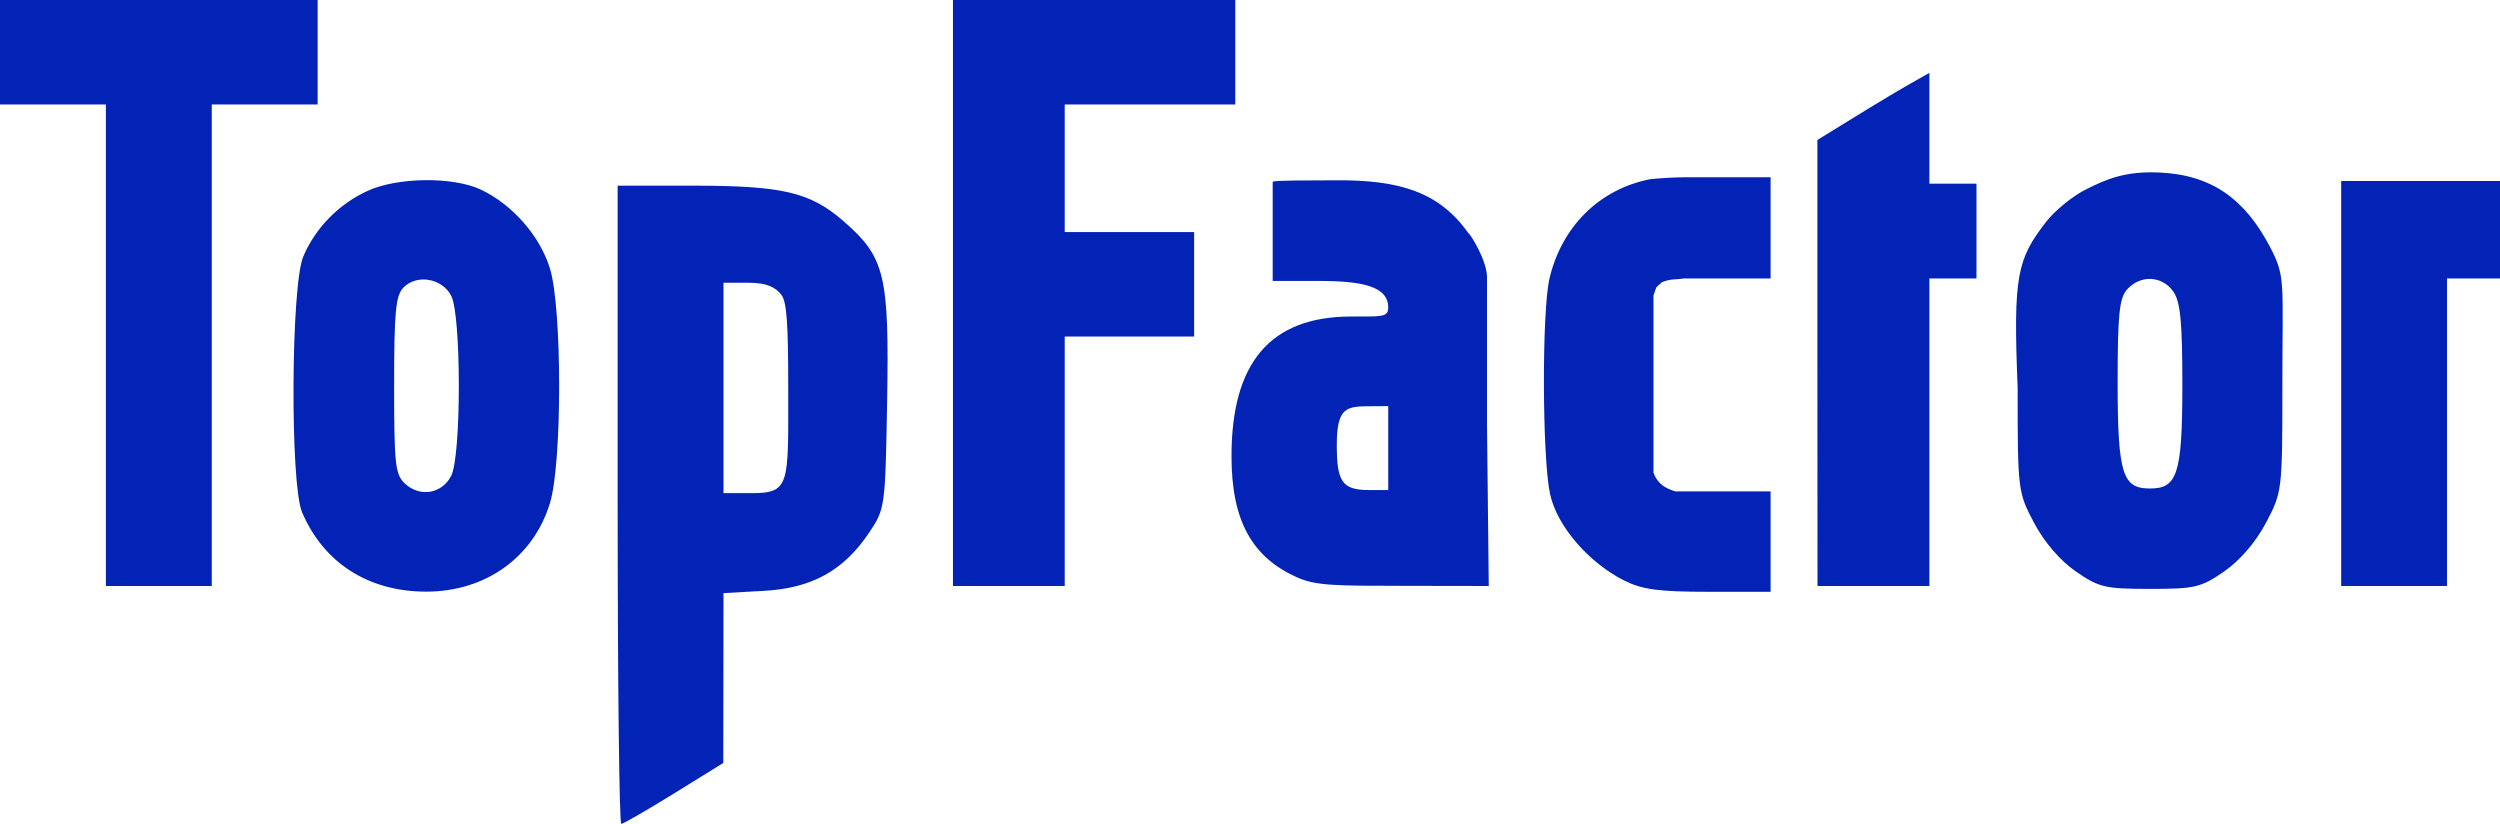
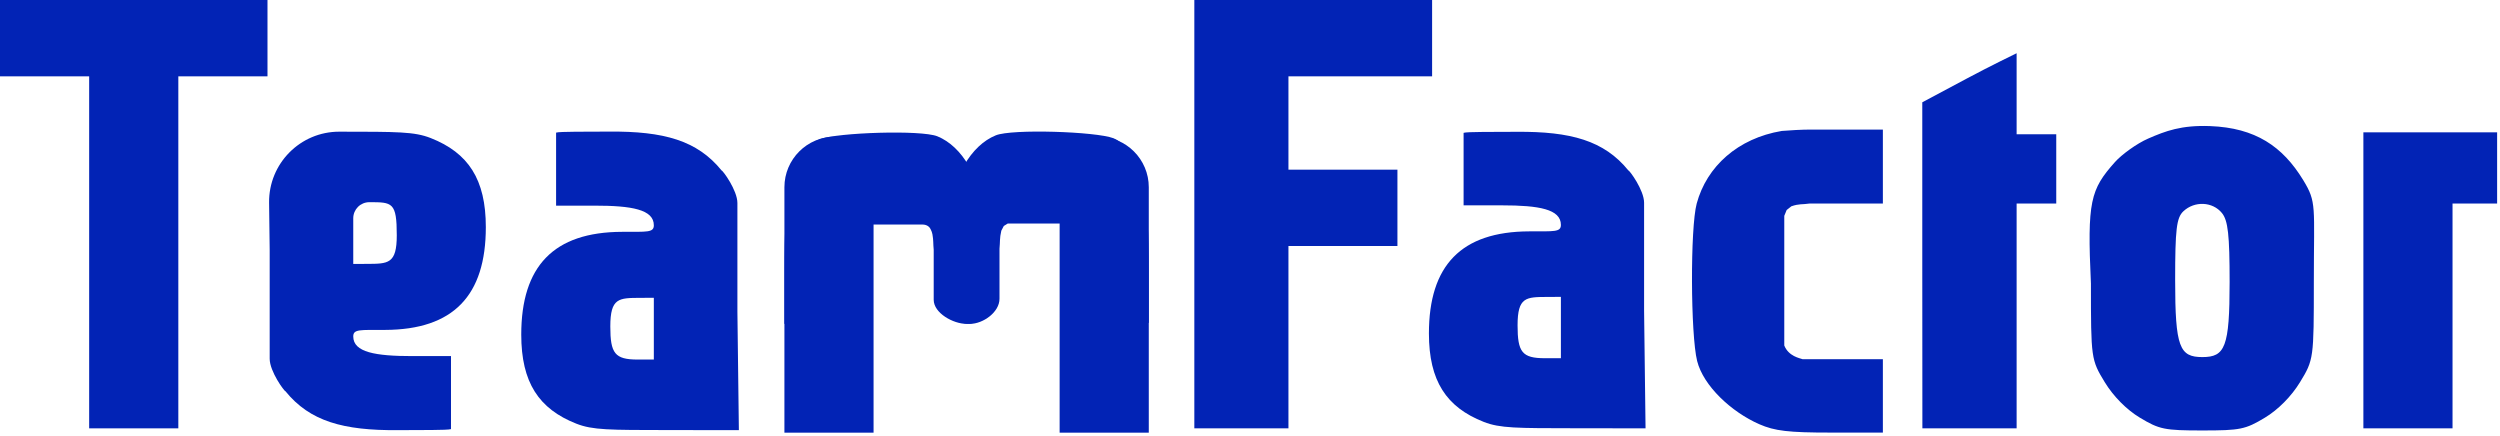
- <svg xmlns="http://www.w3.org/2000/svg" width="88" height="29" viewBox="0 0 88 29" fill="none">
-   <path fill-rule="evenodd" clip-rule="evenodd" d="M0 1.838V3.676H1.864H3.727V12.151V20.627H5.591H7.454V12.151V3.676H9.318H11.181V1.838V0H5.591H0V1.838ZM33.544 10.313V20.627H35.511H37.478V16.236V11.845H39.755H42.033V10.007V8.169H39.755H37.478V5.923V3.676H40.48H43.482V1.838V0H38.513H33.544V10.313ZM65.827 3.785L63.972 4.927V12.822L63.976 20.627H65.946H67.915V15.215V9.803H68.743H69.572V8.169V6.466H68.743H67.915V4.697C67.915 3.686 67.915 2.564 67.915 2.564C67.915 2.564 66.784 3.194 65.827 3.785ZM58.1 6.305C56.264 6.659 54.961 8.016 54.542 9.803C54.269 10.974 54.286 16.119 54.561 17.385C54.821 18.581 55.992 19.841 57.162 20.43C57.806 20.753 58.381 20.831 60.142 20.831H62.325V19.095V17.297H58.969C58.847 17.246 58.384 17.159 58.203 16.637V10.394L58.303 10.113L58.499 9.934C58.824 9.803 58.956 9.854 59.25 9.803H62.325V8.067V6.24H60.91C60.179 6.24 59.457 6.24 59.276 6.24C58.96 6.24 58.411 6.274 58.1 6.305ZM12.941 6.718C11.926 7.182 11.101 8.024 10.675 9.03C10.241 10.054 10.208 17.032 10.632 18.029C11.388 19.808 12.96 20.819 14.98 20.826C17.083 20.834 18.783 19.62 19.362 17.697C19.789 16.28 19.789 10.882 19.362 9.465C19.016 8.316 18.035 7.194 16.92 6.672C15.939 6.213 13.998 6.235 12.941 6.718ZM44.799 6.397V9.889H46.405C47.946 9.889 48.866 10.072 48.866 10.829C48.866 11.184 48.589 11.137 47.542 11.141C44.695 11.152 43.349 12.787 43.349 16.057C43.349 18.347 44.081 19.61 45.642 20.317C46.321 20.624 47.018 20.619 49.445 20.622L52.404 20.627L52.343 14.96V9.763C52.343 9.154 51.731 8.198 51.688 8.209C50.672 6.767 49.275 6.326 47.014 6.347C46.039 6.356 44.941 6.34 44.799 6.397ZM73.42 6.67C72.93 6.915 72.301 7.448 72.026 7.804C71.001 9.129 70.861 9.69 71.021 13.653C71.021 17.262 71.029 17.328 71.6 18.405C71.96 19.086 72.512 19.728 73.067 20.113C73.883 20.679 74.096 20.729 75.68 20.729C77.264 20.729 77.477 20.679 78.293 20.113C78.848 19.728 79.4 19.086 79.761 18.405C80.332 17.325 80.339 17.269 80.339 13.581C80.339 9.893 80.466 9.752 79.894 8.672C79.033 7.045 77.894 6.155 76.004 6.072C74.797 6.019 74.141 6.309 73.42 6.67ZM21.741 17.768C21.741 23.945 21.799 29 21.869 29C21.939 29 22.775 28.517 23.728 27.928L25.46 26.856L25.464 23.866L25.468 20.877L26.889 20.798C28.578 20.704 29.695 20.087 30.591 18.752C31.156 17.911 31.163 17.857 31.227 14.12C31.304 9.682 31.151 9.052 29.695 7.788C28.511 6.759 27.553 6.535 24.341 6.535H21.741V17.768ZM82.41 13.581V20.627H84.273H86.136V15.215V9.803H87.068H88V8.169V6.371H85.197H82.41V13.581ZM15.884 10.415C16.24 11.113 16.24 16.05 15.883 16.747C15.562 17.375 14.801 17.512 14.27 17.038C13.912 16.718 13.873 16.379 13.873 13.564C13.873 10.956 13.928 10.39 14.21 10.113C14.689 9.64 15.569 9.799 15.884 10.415ZM76.496 10.257C76.751 10.615 76.819 11.314 76.819 13.581C76.819 16.723 76.627 17.195 75.68 17.195C74.727 17.195 74.541 16.729 74.541 13.501C74.541 11.041 74.599 10.488 74.884 10.176C75.35 9.668 76.106 9.706 76.496 10.257ZM27.508 10.383C27.695 10.634 27.746 11.364 27.746 13.757C27.746 17.046 27.814 17.359 26.461 17.359H25.468V13.656V9.953H26.361C26.979 9.953 27.305 10.109 27.508 10.383ZM48.866 15.828V17.25H48.197C47.24 17.25 47.055 16.954 47.055 15.667C47.055 14.296 47.411 14.304 48.297 14.299L48.866 14.296V15.828Z" fill="#0223B5" />
+ <svg xmlns="http://www.w3.org/2000/svg" width="494" height="86" viewBox="0 0 494 86" fill="none">
+   <path fill-rule="evenodd" clip-rule="evenodd" d="M0 7.542V15.085H8.809H17.619V49.863V84.641H26.428H35.238V49.863V15.085H44.047H52.856V7.542V0H26.428H0V7.542Z" fill="#0223B5" />
+   <path fill-rule="evenodd" clip-rule="evenodd" d="M236 42.32V84.641H245.299H254.597V66.623V48.606H265.365H276.132V41.063V33.521H265.365H254.597V24.303V15.085H268.791H282.984V7.542V0H259.492H236V42.32ZM388.611 15.534L379.843 20.217V52.616L379.863 84.641H389.174H398.484V62.433V40.225H402.399H406.315V33.521V26.533H402.399H398.484V19.275C398.484 15.126 398.484 10.52 398.484 10.52C398.484 10.52 393.135 13.107 388.611 15.534ZM352.084 25.874C343.406 27.326 337.244 32.892 335.267 40.225C333.973 45.03 334.054 66.144 335.355 71.337C336.584 76.245 342.121 81.416 347.652 83.831C350.695 85.16 353.415 85.479 361.74 85.479H372.056V78.356V70.978H356.191C355.615 70.769 353.43 70.409 352.573 68.269V42.65L353.045 41.497L353.971 40.764C355.51 40.225 356.134 40.436 357.52 40.225H372.056V33.102V25.605H365.369C361.914 25.605 358.499 25.605 357.642 25.605C356.152 25.605 353.556 25.745 352.084 25.874ZM289.206 26.248V40.577H296.801C304.082 40.577 308.433 41.33 308.433 44.435C308.433 45.891 307.124 45.702 302.177 45.717C288.716 45.761 282.354 52.47 282.354 65.89C282.354 75.288 285.812 80.468 293.192 83.369C296.402 84.631 299.696 84.607 311.169 84.622L325.16 84.641L324.872 61.386V40.061C324.872 37.562 321.977 33.639 321.772 33.686C316.972 27.768 310.367 25.96 299.676 26.045C295.071 26.081 289.88 26.016 289.206 26.248ZM424.505 27.371C422.191 28.375 419.219 30.561 417.915 32.025C413.069 37.462 412.409 39.761 413.167 56.026C413.167 70.834 413.206 71.103 415.901 75.522C417.607 78.32 420.215 80.954 422.837 82.531C426.697 84.854 427.704 85.06 435.189 85.06C442.678 85.06 443.685 84.854 447.544 82.531C450.166 80.954 452.774 78.32 454.481 75.522C457.183 71.093 457.215 70.863 457.215 55.729C457.215 40.595 457.816 40.015 455.113 35.586C451.04 28.91 445.656 25.257 436.724 24.916C431.018 24.7 427.917 25.888 424.505 27.371ZM467.004 55.729V84.641H475.81H484.62V62.433V40.225H489.025H493.431V33.521V26.143H480.18H467.004V55.729ZM439.049 42.088C440.255 43.559 440.573 46.425 440.573 55.729C440.573 68.622 439.668 70.559 435.189 70.559C430.686 70.559 429.809 68.645 429.809 55.399C429.809 45.308 430.078 43.035 431.427 41.758C433.63 39.674 437.203 39.829 439.049 42.088ZM308.433 64.947V70.783H305.271C300.749 70.783 299.872 69.571 299.872 64.287C299.872 58.662 301.558 58.695 305.741 58.675L308.433 58.662V64.947Z" fill="#0223B5" />
+   <path fill-rule="evenodd" clip-rule="evenodd" d="M194.82 43.879C193.85 35.137 190.132 28.928 185.232 26.937C182.023 25.634 165.47 26.189 162 27.5C158.721 28.739 157.714 33.842 156.101 39.414C155.213 42.479 155 45.22 155 53.606V64H164.688V48.017C164.828 47.436 165.067 45.234 166.497 44.372H182.33C182.69 44.372 183.043 44.472 183.349 44.661C183.546 44.783 183.707 44.955 183.815 45.161L183.899 45.321C184.059 45.626 184.184 45.95 184.247 46.289C184.471 47.488 184.376 48.123 184.5 49.355V59.241C184.5 61.869 188.363 64 190.991 64C193.758 64 195 61.757 195 58.991V57.263C195 53.782 195 50.342 195 49.479C195 47.977 194.906 45.362 194.82 43.879Z" fill="#0223B5" />
+   <path fill-rule="evenodd" clip-rule="evenodd" d="M187.18 43.684C188.15 34.942 191.868 28.733 196.768 26.742C199.977 25.439 216.53 25.995 220 27.305C223.279 28.544 224.286 33.647 225.899 39.219C226.787 42.285 227 45.025 227 53.412V63.805H217.312V47.822C217.172 47.241 216.933 45.04 215.503 44.177H199.12L198.35 44.652L197.86 45.586C197.5 47.136 197.641 47.764 197.5 49.161V59.046C197.5 61.675 194.273 64 191.645 64C188.878 64 187 61.563 187 58.797V57.068C187 53.587 187 50.147 187 49.284C187 47.783 187.094 45.167 187.18 43.684Z" fill="#0223B5" />
+   <path fill-rule="evenodd" clip-rule="evenodd" d="M155 85.497H172.617V41.082H181.427V27H165C159.477 27 155 31.477 155 37V85.497Z" fill="#0223B5" />
+   <path fill-rule="evenodd" clip-rule="evenodd" d="M227 85.497H209.383V41.082H200.573V27H217C222.523 27 227 31.477 227 37V85.497Z" fill="#0223B5" />
+   <path fill-rule="evenodd" clip-rule="evenodd" d="M109.883 26.207V40.635H117.512C124.827 40.635 129.197 41.392 129.197 44.518C129.197 45.985 127.882 45.794 122.913 45.81C109.391 45.854 103 52.609 103 66.121C103 75.583 106.473 80.798 113.887 83.719C117.112 84.99 120.421 84.966 131.945 84.981L146 85L145.711 61.585V40.115C145.711 37.598 142.802 33.649 142.597 33.696C137.775 27.738 131.14 25.918 120.401 26.003C115.775 26.039 110.56 25.974 109.883 26.207ZM129.197 65.171V71.048H126.021C121.478 71.048 120.598 69.827 120.598 64.507C120.598 58.843 122.291 58.876 126.493 58.856L129.197 58.843V65.171Z" fill="#0223B5" />
+   <path fill-rule="evenodd" clip-rule="evenodd" d="M89.117 84.793V70.365H81.488C74.173 70.365 69.803 69.608 69.803 66.482C69.803 65.015 71.118 65.206 76.087 65.19C89.609 65.146 96 58.391 96 44.879C96 35.417 92.527 30.202 85.113 27.281C81.888 26.01 78.579 26.034 67.055 26.019C59.324 26.008 53.078 32.323 53.173 40.054L53.289 49.415V70.885C53.289 73.402 56.198 77.351 56.403 77.304C61.225 83.262 67.86 85.082 78.599 84.997C83.225 84.961 88.44 85.026 89.117 84.793ZM69.803 45.828V43.129C69.803 41.374 71.225 39.952 72.979 39.952C77.522 39.952 78.403 39.952 78.403 46.493C78.403 52.157 76.709 52.124 72.507 52.144L69.803 52.157V45.828Z" fill="#0223B5" />
</svg>
